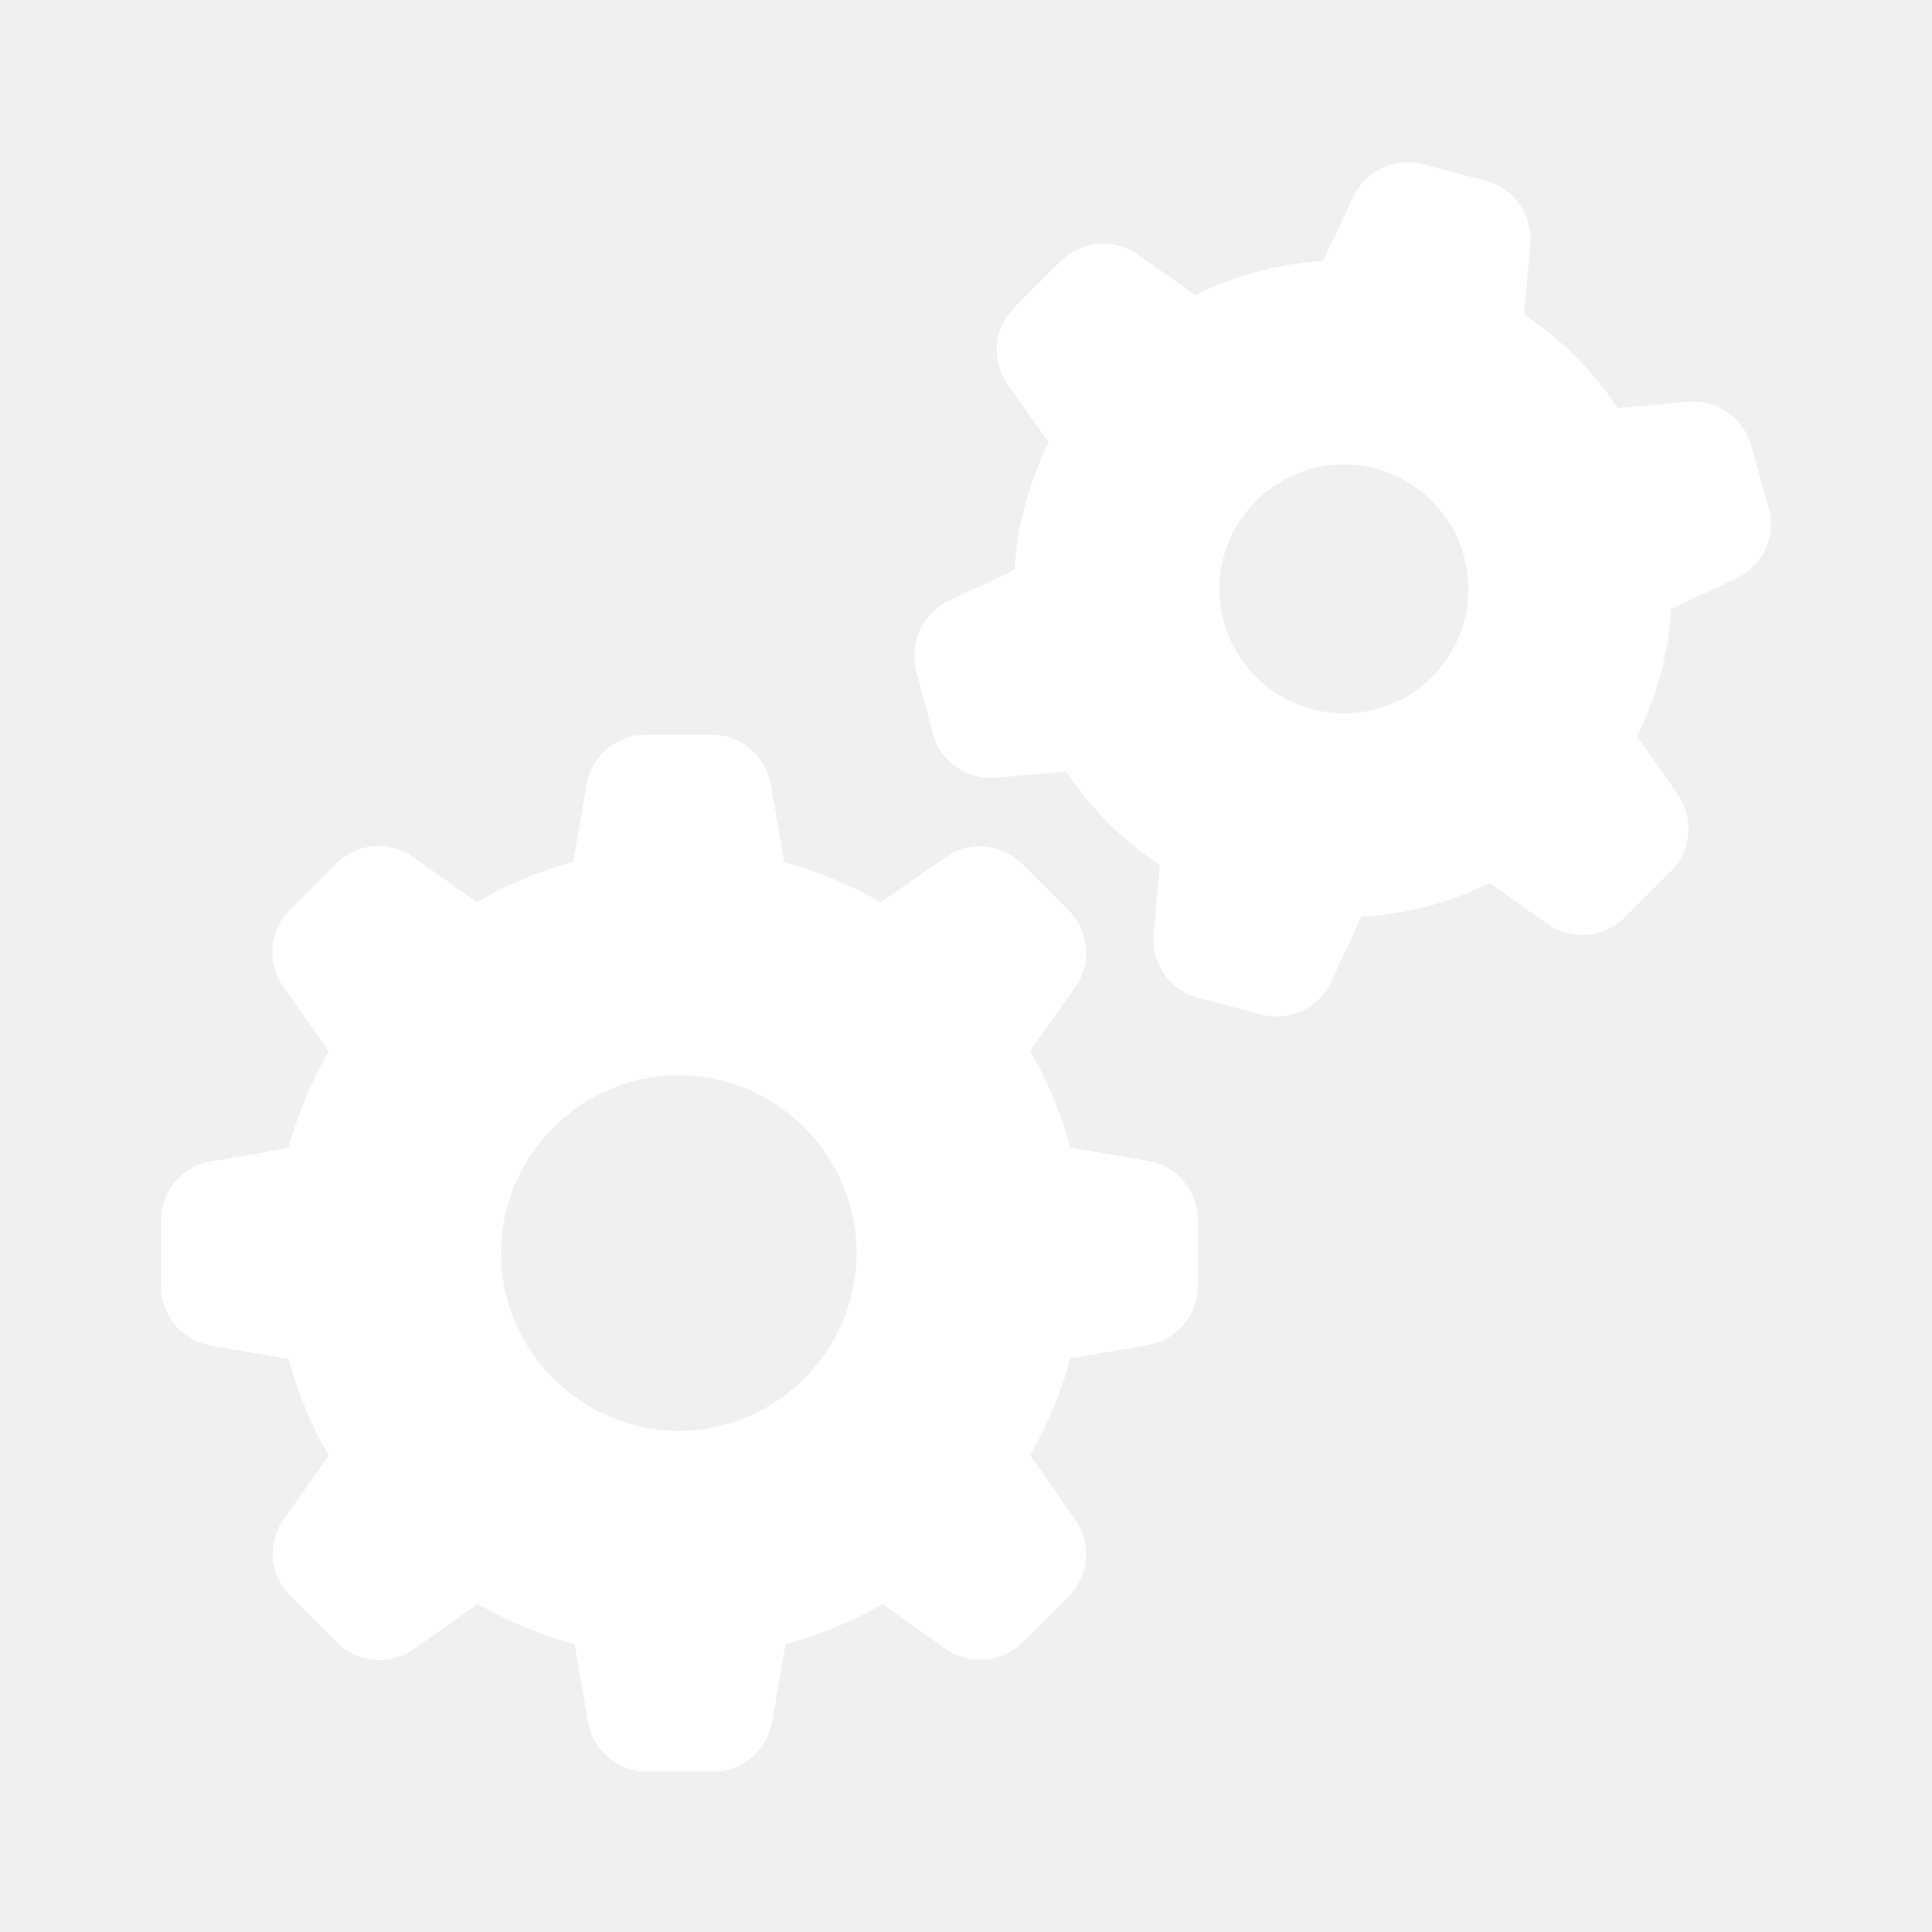
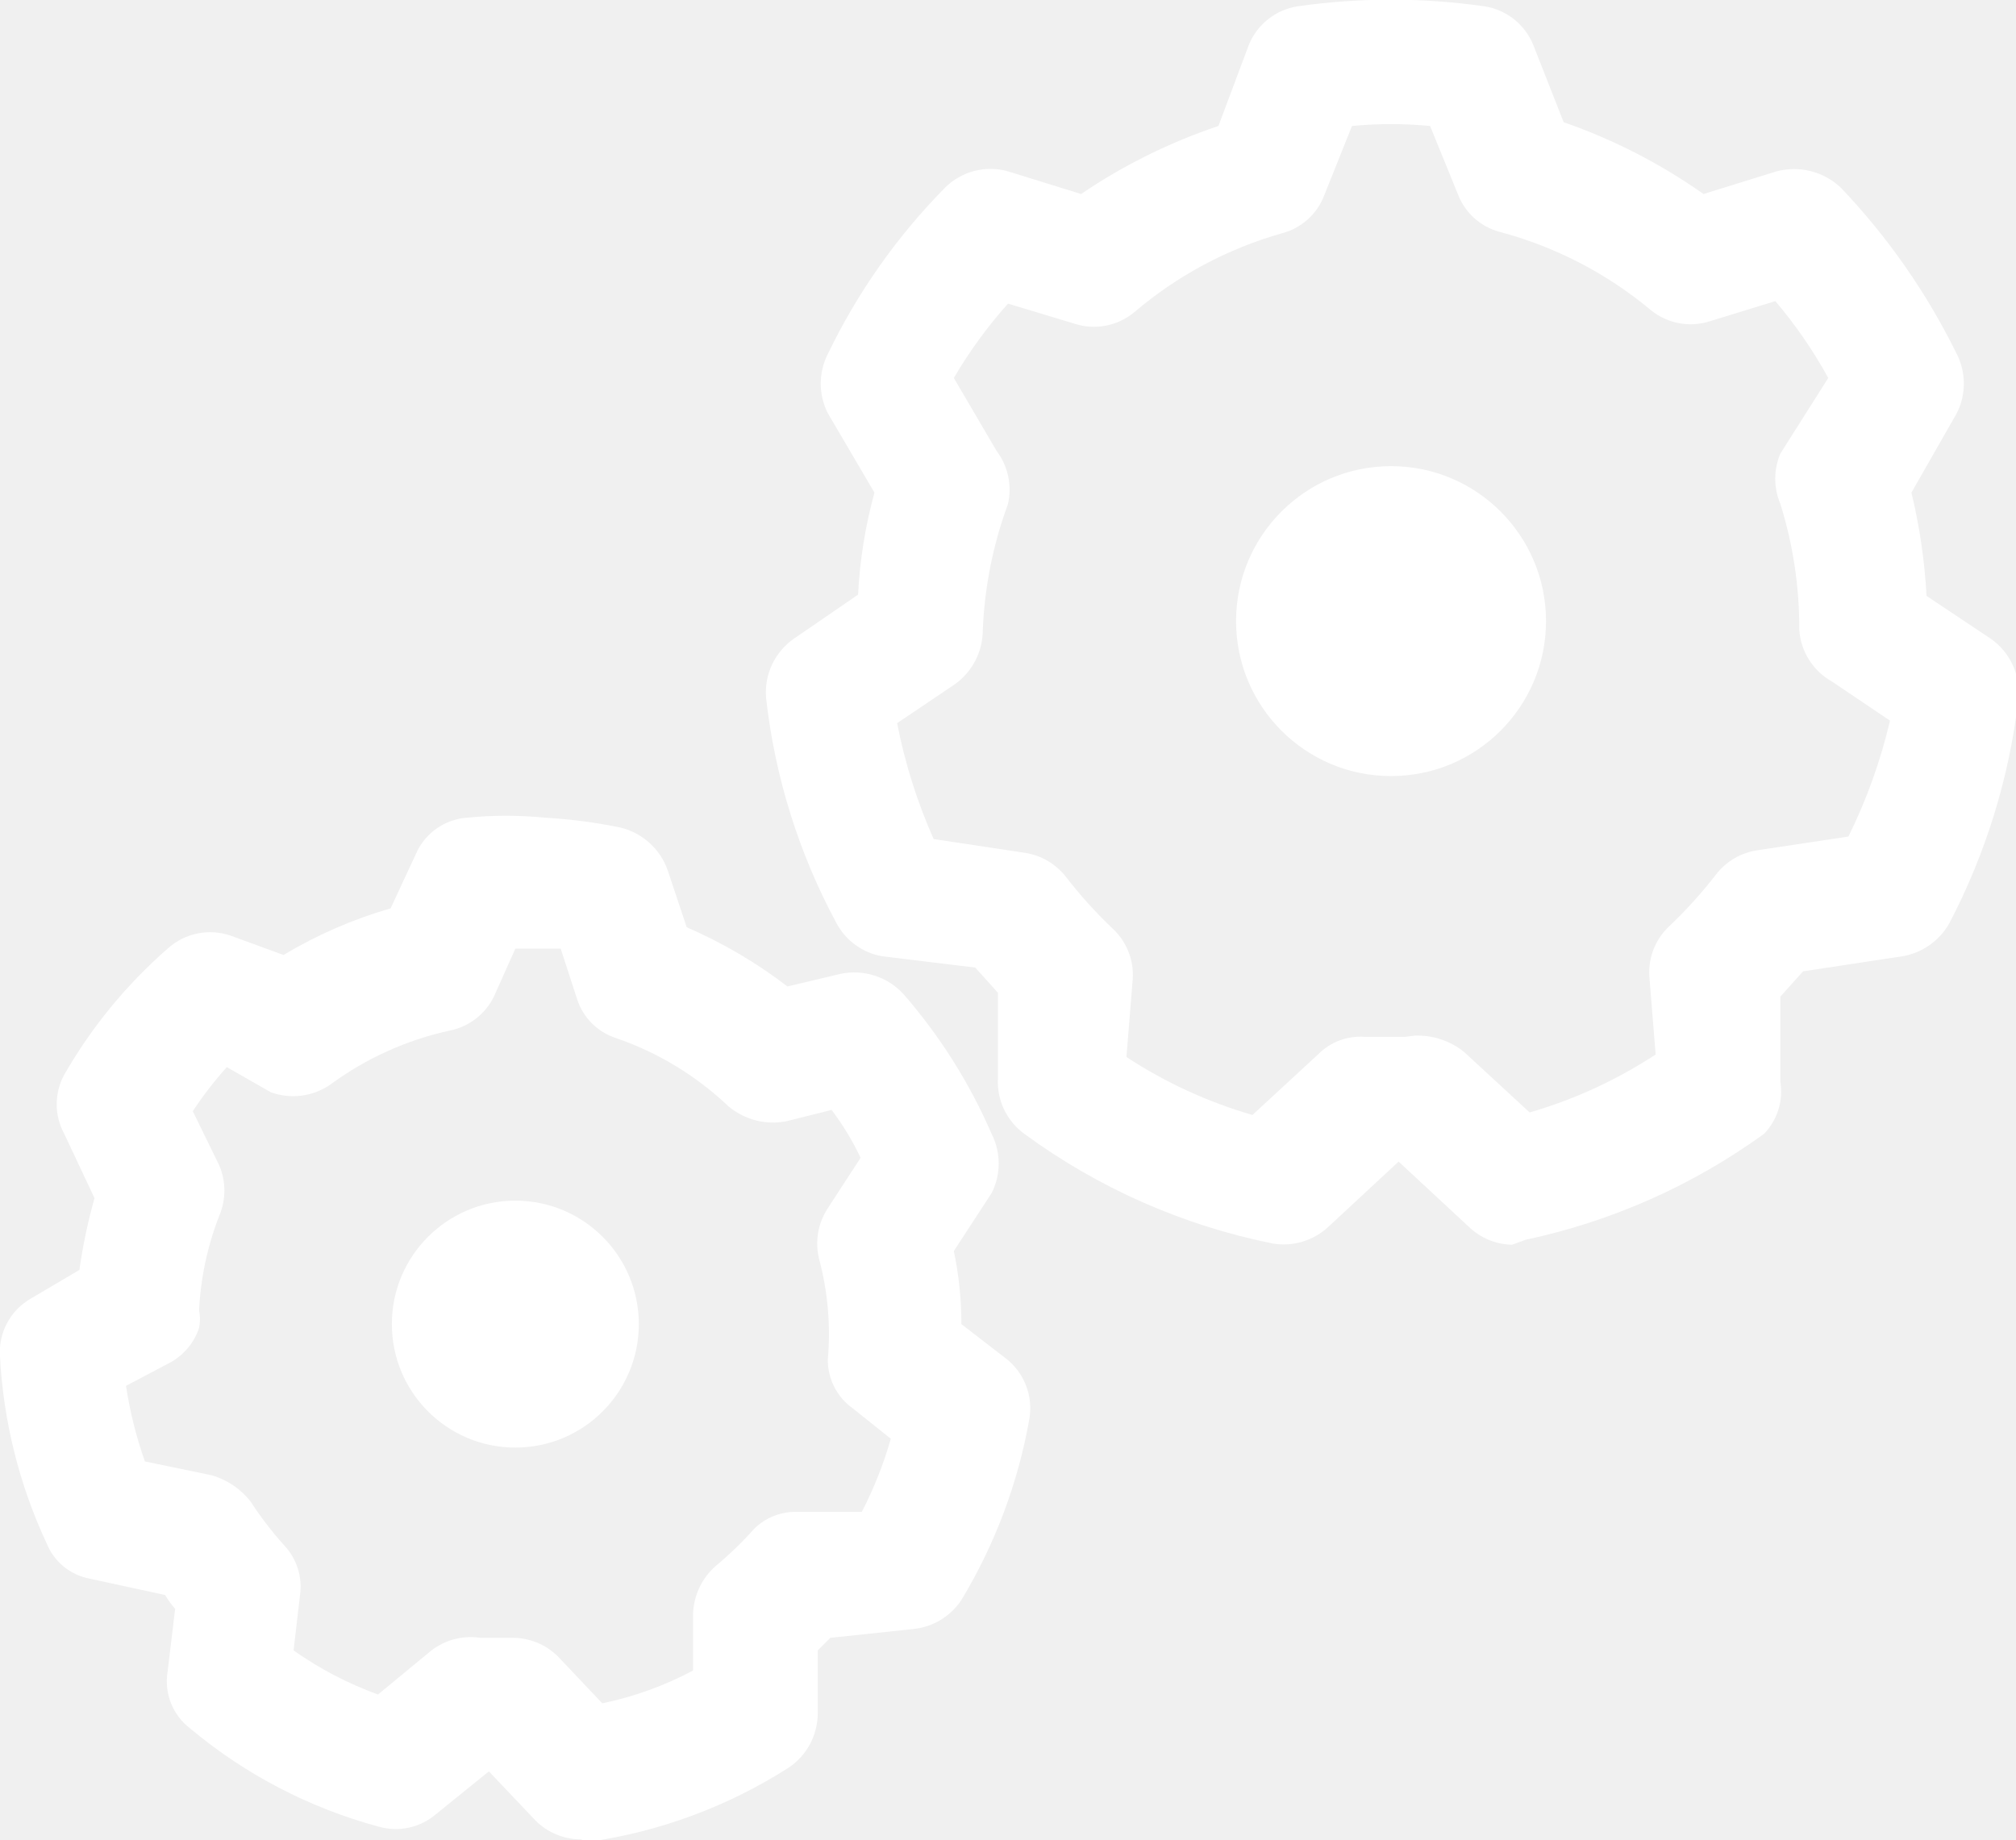
- <svg xmlns="http://www.w3.org/2000/svg" fill="white" width="30" height="30" viewBox="0 0 360 360">
-   <path d="M190.444,306.133l8.69,-8.69c3.807,-3.806 4.337,-9.854 1.25,-14.265l-8.439,-12.04c3.274,-5.653 5.796,-11.71 7.501,-18.016l14.453,-2.5c5.333,-0.893 9.285,-5.545 9.302,-10.953l0,-12.402c-0.017,-5.407 -3.969,-10.06 -9.302,-10.952l-14.453,-2.501c-1.705,-6.306 -4.227,-12.363 -7.501,-18.016l8.439,-11.877c3.087,-4.411 2.557,-10.459 -1.25,-14.266l-8.69,-8.689c-3.806,-3.807 -9.854,-4.337 -14.265,-1.25l-12.04,8.439c-5.652,-3.275 -11.709,-5.797 -18.016,-7.501l-2.5,-14.453c-0.892,-5.333 -5.545,-9.285 -10.953,-9.302l-12.452,0c-5.369,0.036 -9.986,3.949 -10.902,9.239l-2.501,14.453c-6.306,1.705 -12.363,4.227 -18.016,7.502l-11.877,-8.44c-4.411,-3.086 -10.459,-2.556 -14.265,1.251l-8.69,8.689c-3.775,3.832 -4.263,9.878 -1.15,14.265l8.439,12.04c-3.275,5.653 -5.797,11.71 -7.501,18.016l-14.453,2.501c-5.333,0.892 -9.285,5.545 -9.302,10.952l0,12.402c0.017,5.408 3.969,10.061 9.302,10.953l14.453,2.5c1.704,6.307 4.226,12.364 7.501,18.016l-8.439,11.878c-3.087,4.41 -2.557,10.459 1.25,14.265l8.69,8.689c3.806,3.807 9.854,4.337 14.265,1.25l12.04,-8.439c5.653,3.275 11.71,5.796 18.016,7.502l2.5,14.453c0.892,5.333 5.545,9.284 10.953,9.301l12.402,0c5.407,-0.017 10.06,-3.968 10.952,-9.301l2.501,-14.453c6.306,-1.705 12.363,-4.227 18.016,-7.502l11.79,8.339c4.387,3.113 10.433,2.626 14.265,-1.15l-0.013,0.063Zm-63.962,-39.521c-18.176,0 -33.132,-14.956 -33.132,-33.131c0,-18.176 14.956,-33.132 33.132,-33.132c18.175,0 33.131,14.956 33.131,33.132c0,0.012 0,0.025 0,0.037c-0.02,18.161 -14.97,33.094 -33.131,33.094Zm199.827,-183.536c-1.403,-5.189 -6.372,-8.659 -11.727,-8.189l-13.153,1.15c-4.585,-6.917 -10.512,-12.843 -17.428,-17.429l1.137,-13.165c0.48,-5.371 -3.005,-10.357 -8.214,-11.752l-11.852,-3.101c-5.247,-1.357 -10.76,1.301 -12.965,6.251l-5.589,11.79c-8.267,0.494 -16.348,2.659 -23.755,6.364l-10.827,-7.601c-4.41,-3.087 -10.459,-2.557 -14.265,1.25l-8.689,8.689c-3.807,3.806 -4.337,9.855 -1.251,14.265l7.689,10.828c-3.705,7.406 -5.87,15.488 -6.363,23.754l-12.103,5.701c-4.95,2.206 -7.608,7.719 -6.251,12.966l3.101,11.852c1.393,5.199 6.365,8.681 11.727,8.214l13.153,-1.15c4.585,6.916 10.512,12.843 17.428,17.428l-1.15,13.153c-0.394,5.347 3.124,10.257 8.314,11.602l11.852,3.101c5.247,1.357 10.76,-1.301 12.965,-6.251l5.589,-12.003c8.314,-0.437 16.453,-2.564 23.917,-6.251l10.828,7.689c4.41,3.087 10.459,2.557 14.265,-1.25l8.689,-8.69c3.807,-3.806 4.337,-9.854 1.25,-14.265l-7.601,-10.827c3.705,-7.407 5.87,-15.488 6.364,-23.755l12.002,-5.588c4.95,-2.206 7.608,-7.719 6.251,-12.965l-3.338,-11.815Zm-59.562,43.146c-4.343,4.301 -10.215,6.717 -16.328,6.717c-12.73,0 -23.205,-10.475 -23.205,-23.205c0,-12.73 10.475,-23.204 23.205,-23.204c12.728,0 23.203,10.473 23.205,23.201c0,6.192 -2.477,12.134 -6.877,16.491Z" />
+ <svg xmlns="http://www.w3.org/2000/svg" viewBox="0 0 16 14.6">
+   <defs>
+     <style>
+       .cls-1 {
+         fill: #fff;
+       }
+     </style>
+   </defs>
+   <g id="Layer_2" data-name="Layer 2">
+     <g id="Layer_1-2" data-name="Layer 1">
+       <circle class="cls-1" cx="4.09" cy="10.51" r="0.98" />
+       <path class="cls-1" d="M4.61,14.6a.51.51,0,0,1-.36-.15l-.37-.39-.42.34a.49.49,0,0,1-.45.1,3.92,3.92,0,0,1-1.5-.78.47.47,0,0,1-.18-.45l.06-.5a.76.76,0,0,1-.08-.11l-.6-.13a.46.46,0,0,1-.34-.28A4,4,0,0,1,0,10.77a.49.49,0,0,1,.24-.46l.39-.23a4.39,4.39,0,0,1,.12-.57L.51,9a.49.49,0,0,1,0-.47,3.92,3.92,0,0,1,.82-1,.5.5,0,0,1,.51-.1l.41.15a3.59,3.59,0,0,1,.85-.37l.2-.43a.48.48,0,0,1,.41-.29,3.1,3.1,0,0,1,.61,0,4.07,4.07,0,0,1,.61.08.53.53,0,0,1,.37.34l.15.45a3.81,3.81,0,0,1,.8.47l.42-.1a.53.53,0,0,1,.5.16A4.28,4.28,0,0,1,7.87,9a.52.52,0,0,1,0,.47l-.3.46a2.78,2.78,0,0,1,.06.58l.35.27a.5.5,0,0,1,.19.48,4.19,4.19,0,0,1-.54,1.44.52.52,0,0,1-.38.23L6.59,13l-.1.1v.5a.52.52,0,0,1-.23.43,4,4,0,0,1-1.59.59ZM3.93,13h.14a.51.51,0,0,1,.36.15l.35.37a2.7,2.7,0,0,0,.72-.26v-.44a.53.53,0,0,1,.18-.39,2.91,2.91,0,0,0,.31-.3A.47.47,0,0,1,6.31,12L6.84,12a3.18,3.18,0,0,0,.23-.58l-.3-.24a.47.47,0,0,1-.2-.39,2.3,2.3,0,0,0-.07-.8.51.51,0,0,1,.07-.4l.26-.4a2.14,2.14,0,0,0-.23-.38l-.36.09a.55.55,0,0,1-.46-.12,2.45,2.45,0,0,0-.89-.54.48.48,0,0,1-.31-.31l-.13-.4-.18,0H4.09l-.17.38a.5.5,0,0,1-.35.27,2.49,2.49,0,0,0-.95.43.52.52,0,0,1-.47.06L1.8,8.47a3,3,0,0,0-.27.35l.21.43a.51.51,0,0,1,0,.4,2.39,2.39,0,0,0-.16.75.35.35,0,0,1,0,.14.49.49,0,0,1-.22.27L1,11a3.29,3.29,0,0,0,.15.6l.53.11a.6.6,0,0,1,.31.21,2.78,2.78,0,0,0,.26.34.48.48,0,0,1,.13.41l-.05.43a2.85,2.85,0,0,0,.67.35l.4-.33A.51.51,0,0,1,3.81,13l.12,0Z" />
+       <circle class="cls-1" cx="11.04" cy="4.93" r="1.23" />
+       <path class="cls-1" d="M12,9.88a.51.51,0,0,1-.34-.14l-.56-.52h0l-.56.52a.52.52,0,0,1-.44.13A5,5,0,0,1,8.13,9a.51.51,0,0,1-.21-.44l0-.68-.18-.2L7,7.59a.51.51,0,0,1-.36-.26,4.92,4.92,0,0,1-.56-1.79.52.52,0,0,1,.22-.47l.51-.35a3.8,3.8,0,0,1,.13-.81l-.37-.63a.52.52,0,0,1,0-.47,4.92,4.92,0,0,1,.93-1.32A.51.51,0,0,1,8,1.36l.58.18A4.48,4.48,0,0,1,9.67,1L9.91.36A.5.5,0,0,1,10.3.05a5.24,5.24,0,0,1,1.48,0,.5.5,0,0,1,.39.31l.24.61a4.48,4.48,0,0,1,1.11.57l.58-.18a.54.54,0,0,1,.51.13,5.3,5.3,0,0,1,.92,1.32.52.52,0,0,1,0,.47l-.36.63a4.51,4.51,0,0,1,.12.82l.51.34a.52.52,0,0,1,.22.47,5.11,5.11,0,0,1-.55,1.79.53.53,0,0,1-.37.26l-.79.12-.18.2,0,.68A.48.48,0,0,1,14,9a5,5,0,0,1-1.89.84Zm-.77-1.66a.59.59,0,0,1,.39.13l.52.48a3.71,3.71,0,0,0,1-.46l-.05-.62a.5.5,0,0,1,.16-.4,3.6,3.6,0,0,0,.37-.41.51.51,0,0,1,.32-.19l.73-.11A4.28,4.28,0,0,0,15,5.72l-.46-.31A.51.51,0,0,1,14.28,5a3.3,3.3,0,0,0-.15-1,.51.51,0,0,1,0-.4L14.51,3a3.67,3.67,0,0,0-.42-.61l-.52.16a.5.5,0,0,1-.47-.09,3.12,3.12,0,0,0-1.2-.62.49.49,0,0,1-.33-.3L11.35,1a3.21,3.21,0,0,0-.62,0l-.22.55a.49.49,0,0,1-.33.3A3.12,3.12,0,0,0,9,2.48a.5.5,0,0,1-.47.09L8,2.41A3.67,3.67,0,0,0,7.57,3l.34.58A.51.51,0,0,1,8,4,3.28,3.28,0,0,0,7.8,5a.53.53,0,0,1-.22.43l-.46.31a4.28,4.28,0,0,0,.29.92l.73.11a.51.51,0,0,1,.32.19,3.6,3.6,0,0,0,.37.41.5.5,0,0,1,.16.4l-.05.62a3.71,3.71,0,0,0,1,.46l.52-.48a.47.47,0,0,1,.37-.14h.32Z" />
+     </g>
+   </g>
</svg>
